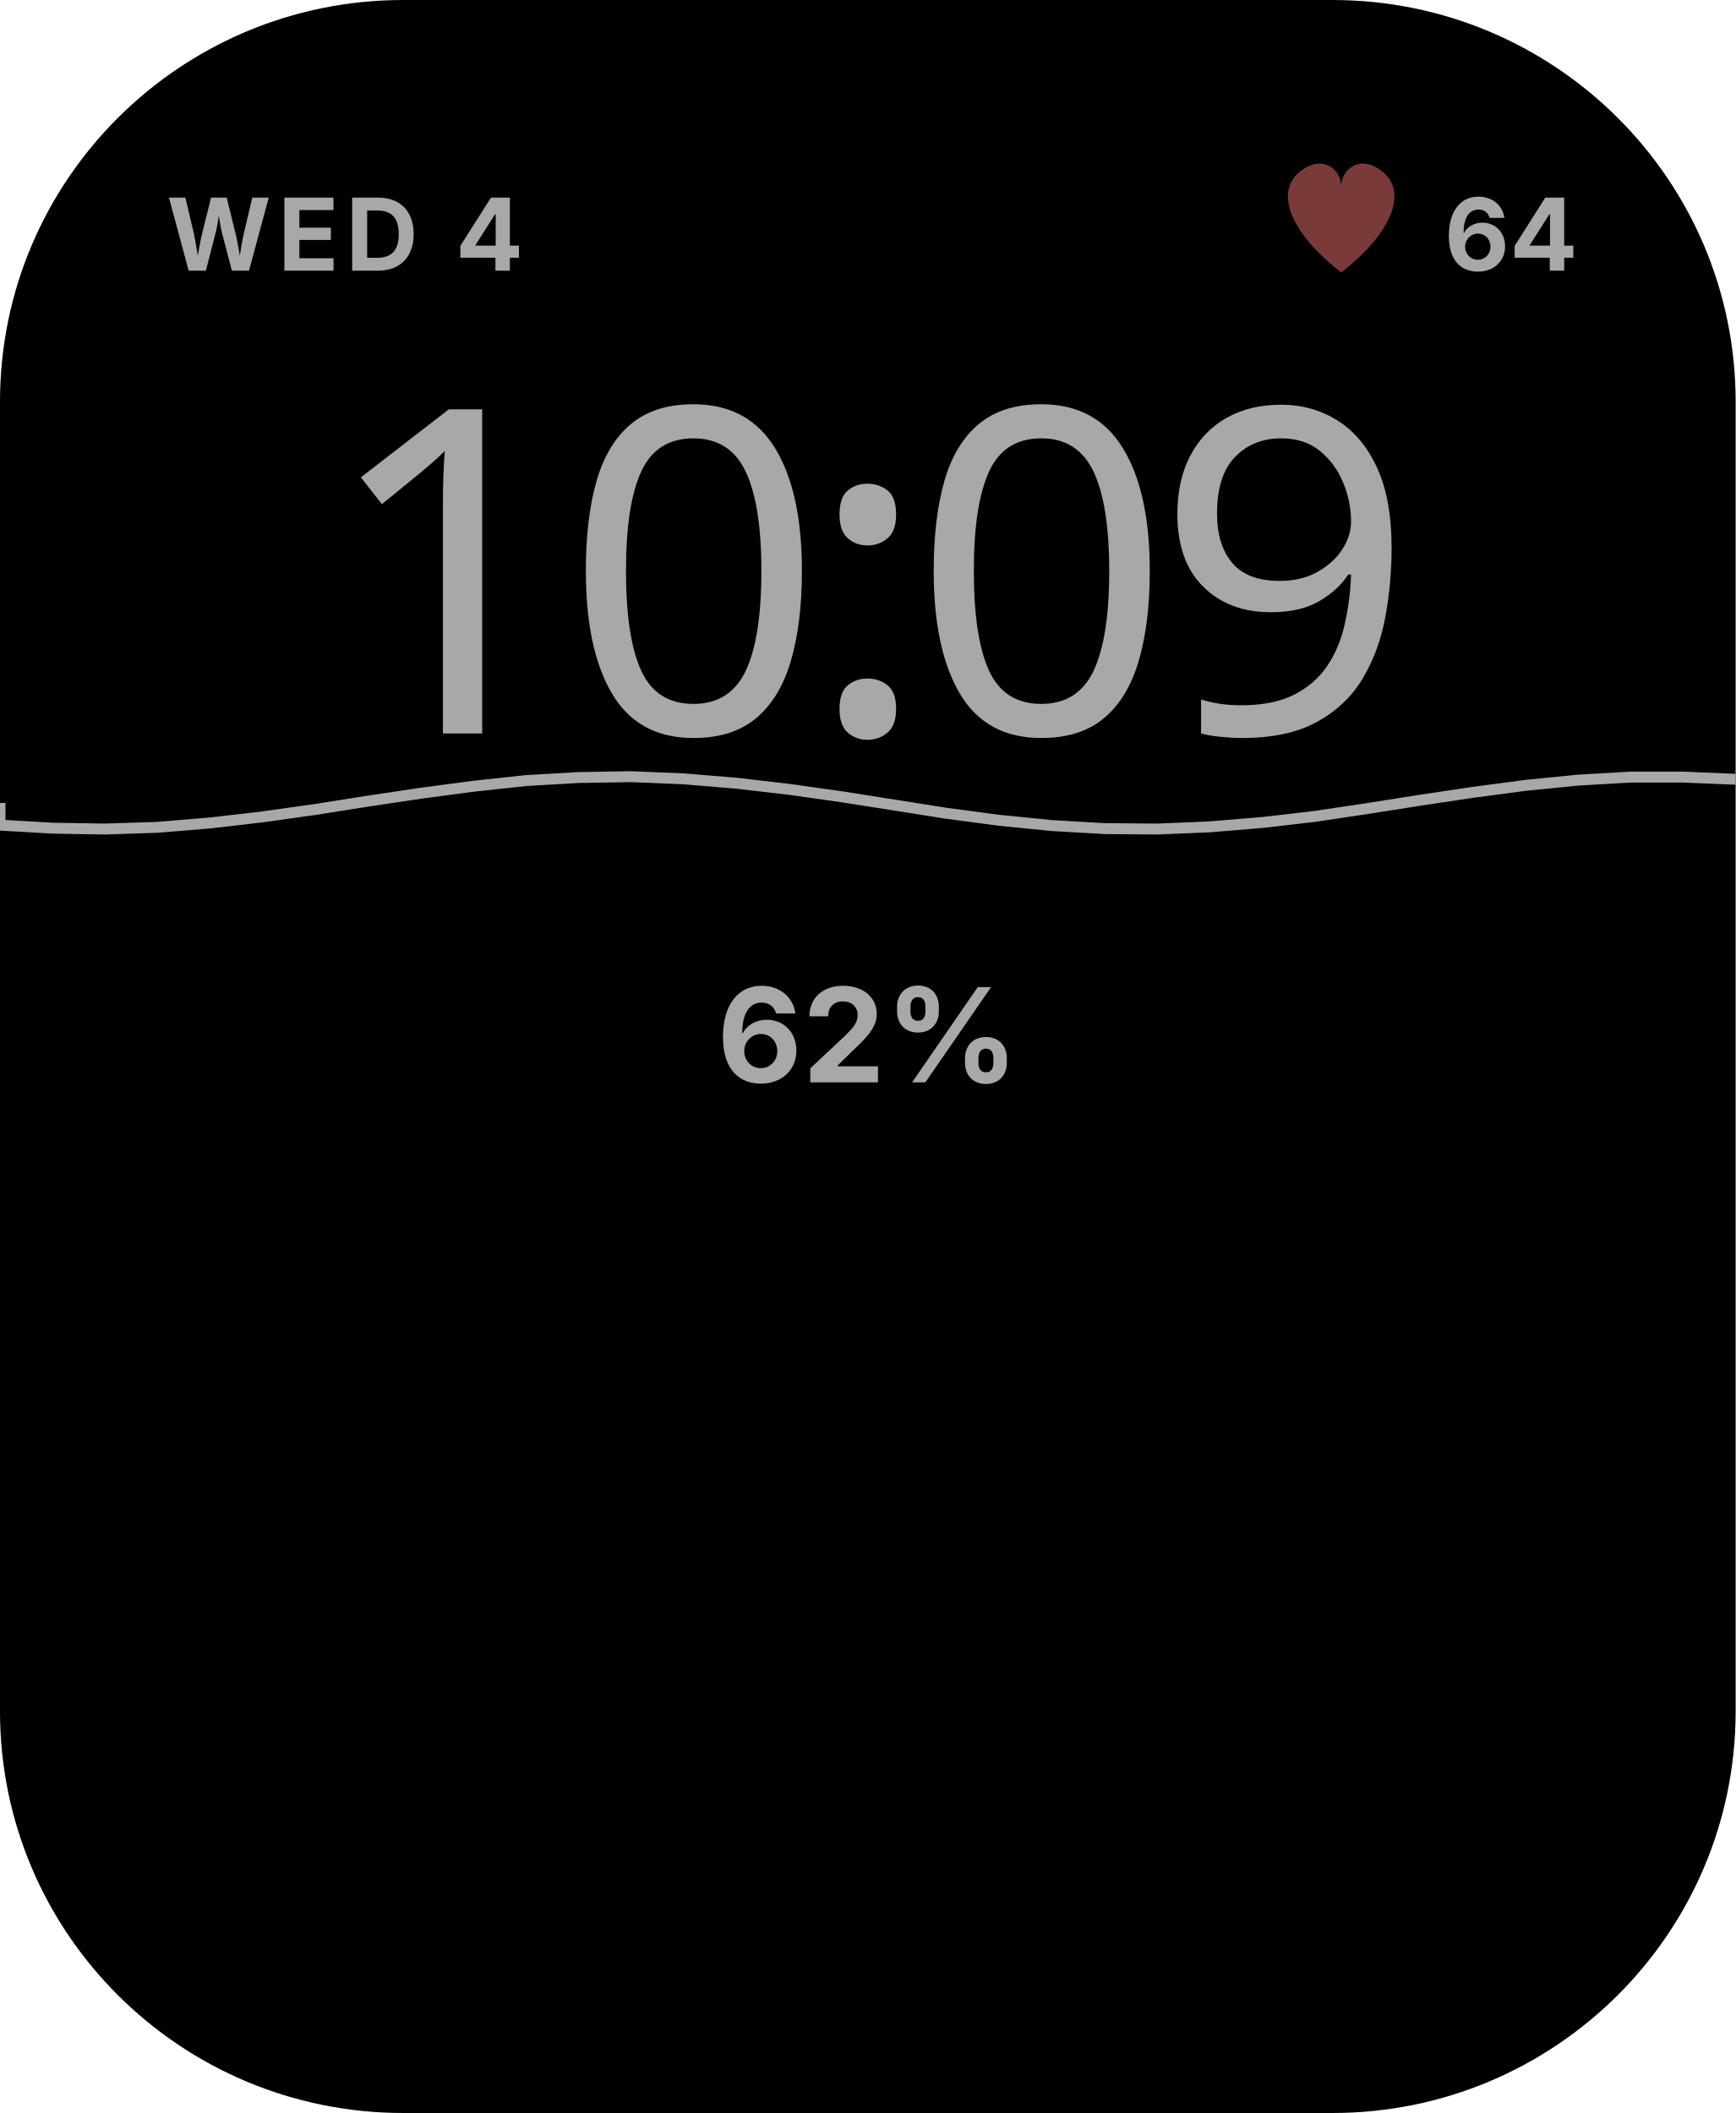
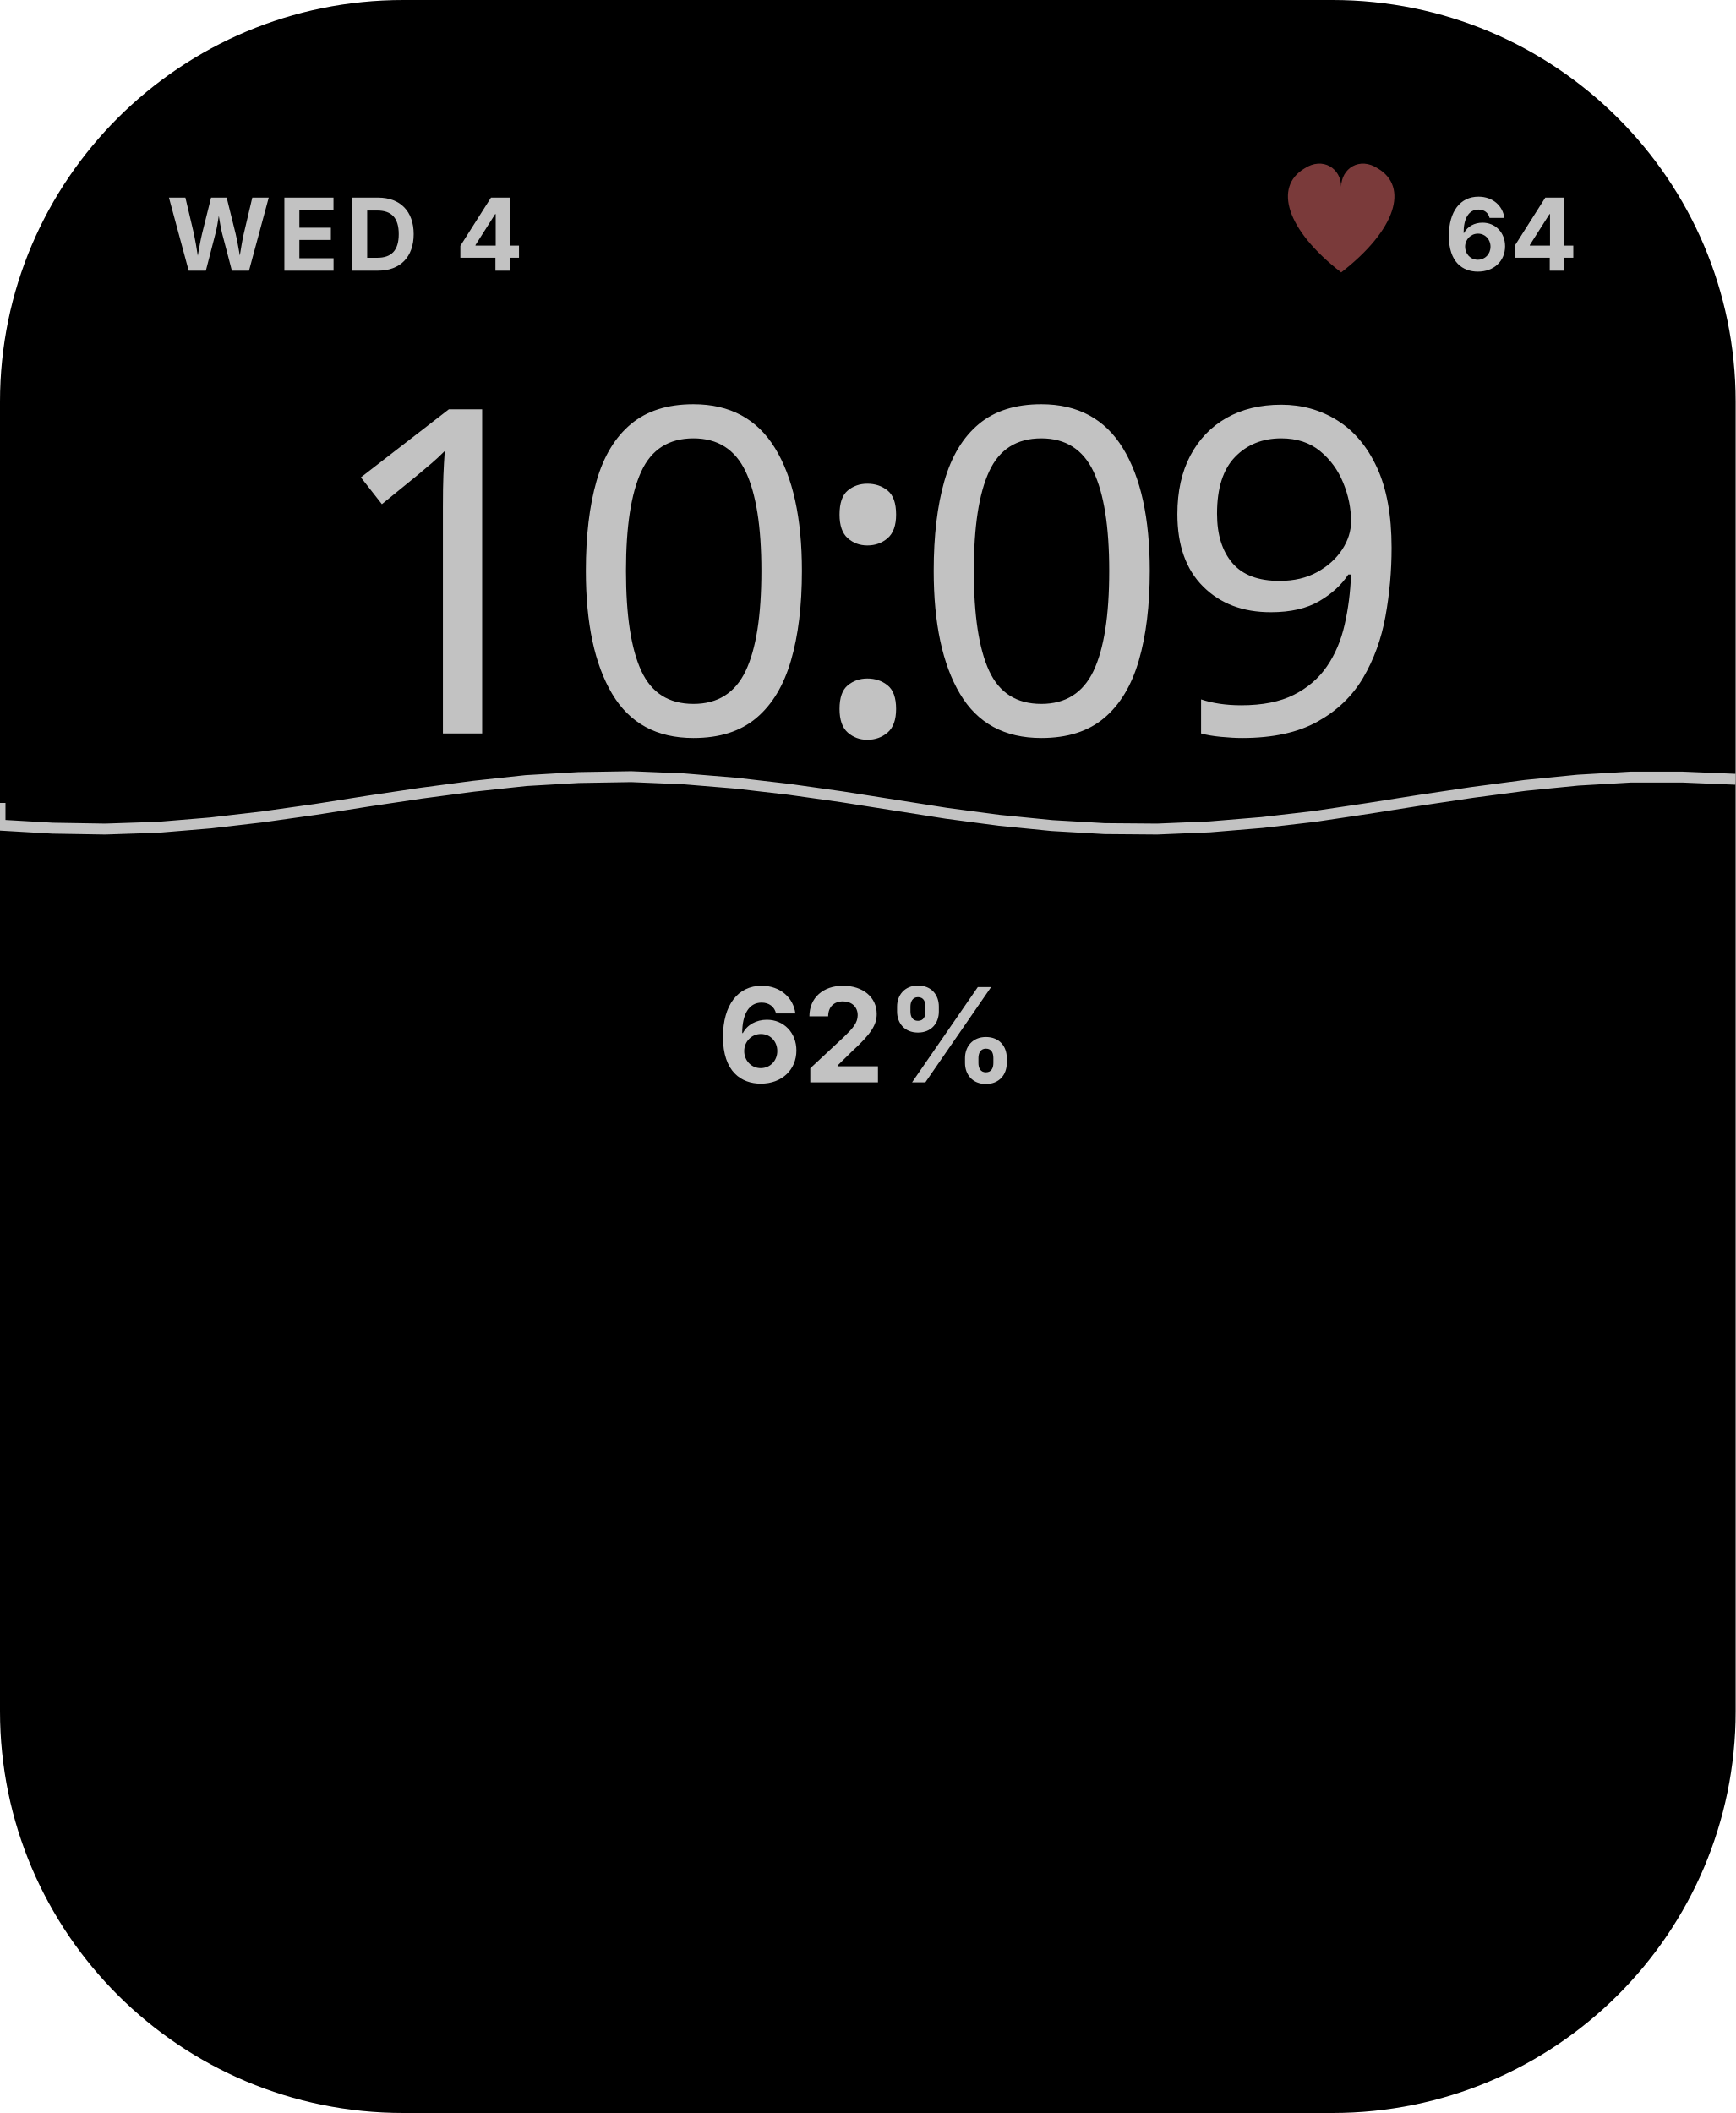
<svg xmlns="http://www.w3.org/2000/svg" width="368" height="448" preserveAspectRatio="none" viewBox="0 0 396 484">
  <defs>
    <clipPath id="tideaodc">
      <rect width="396" height="484" rx="92" />
    </clipPath>
    <filter id="tideaodb" x="-60%" y="-60%" width="220%" height="220%">
      <feGaussianBlur stdDeviation="40" />
    </filter>
    <filter id="tideaods" x="-60%" y="-60%" width="220%" height="220%">
      <feGaussianBlur stdDeviation="10" />
    </filter>
  </defs>
  <g clip-path="url(#tideaodc)">
    <rect width="396" height="484" fill="#000" />
-     <text x="38" y="62" text-anchor="start" font-family="Inter" font-size="23" font-weight="700" fill="#a8a8a8" letter-spacing="1.5">WED 4</text>
+     <text x="38" y="62" text-anchor="start" font-family="Inter" font-size="23" font-weight="700" fill="#c2c2c2" letter-spacing="1.5">WED 4</text>
    <path transform="translate(306 54) scale(1.4)" fill="#7a3a3a" d="M0 6 C -9 -1 -11 -8 -6 -11 C -3 -13 0 -11 0 -8 C 0 -11 3 -13 6 -11 C 11 -8 9 -1 0 6Z" />
-     <text x="360" y="62" text-anchor="end" font-family="Inter" font-size="23" font-weight="700" fill="#a8a8a8">64</text>
-     <text x="198" y="168" text-anchor="middle" font-family="Inter Tight" font-size="104" font-weight="300" fill="#a8a8a8" letter-spacing="-4">10:09</text>
-     <path d="M0 183.92 L 0 189.0 L 12 189.7 L 24 189.9 L 36 189.5 L 48 188.5 L 60 187.1 L 72 185.4 L 84 183.5 L 96 181.7 L 108 180.1 L 120 178.8 L 132 178.1 L 144 177.9 L 156 178.4 L 168 179.4 L 180 180.8 L 192 182.5 L 204 184.4 L 216 186.3 L 228 187.9 L 240 189.1 L 252 189.8 L 264 189.9 L 276 189.4 L 288 188.4 L 300 187.0 L 312 185.2 L 324 183.3 L 336 181.5 L 348 179.9 L 360 178.7 L 372 178.0 L 384 178.0 L 396 178.5" stroke="#a8a8a8" stroke-width="2.5" fill="none" />
-     <text x="198" y="247.92" text-anchor="middle" font-family="Inter" font-size="30" font-weight="700" fill="#a8a8a8">62%</text>
+     <text x="360" y="62" text-anchor="end" font-family="Inter" font-size="23" font-weight="700" fill="#c2c2c2">64</text>
+     <text x="198" y="168" text-anchor="middle" font-family="Inter Tight" font-size="104" font-weight="300" fill="#c2c2c2" letter-spacing="-4">10:09</text>
+     <path d="M0 183.92 L 0 189.0 L 12 189.7 L 24 189.9 L 36 189.5 L 48 188.5 L 60 187.1 L 72 185.4 L 84 183.5 L 96 181.7 L 108 180.1 L 120 178.8 L 132 178.1 L 144 177.9 L 156 178.4 L 168 179.4 L 180 180.8 L 192 182.5 L 204 184.4 L 216 186.3 L 228 187.9 L 240 189.1 L 252 189.8 L 264 189.9 L 276 189.4 L 288 188.4 L 300 187.0 L 312 185.2 L 324 183.3 L 336 181.5 L 348 179.9 L 360 178.7 L 372 178.0 L 384 178.0 L 396 178.5" stroke="#c2c2c2" stroke-width="2.5" fill="none" />
+     <text x="198" y="247.92" text-anchor="middle" font-family="Inter" font-size="30" font-weight="700" fill="#c2c2c2">62%</text>
  </g>
</svg>
